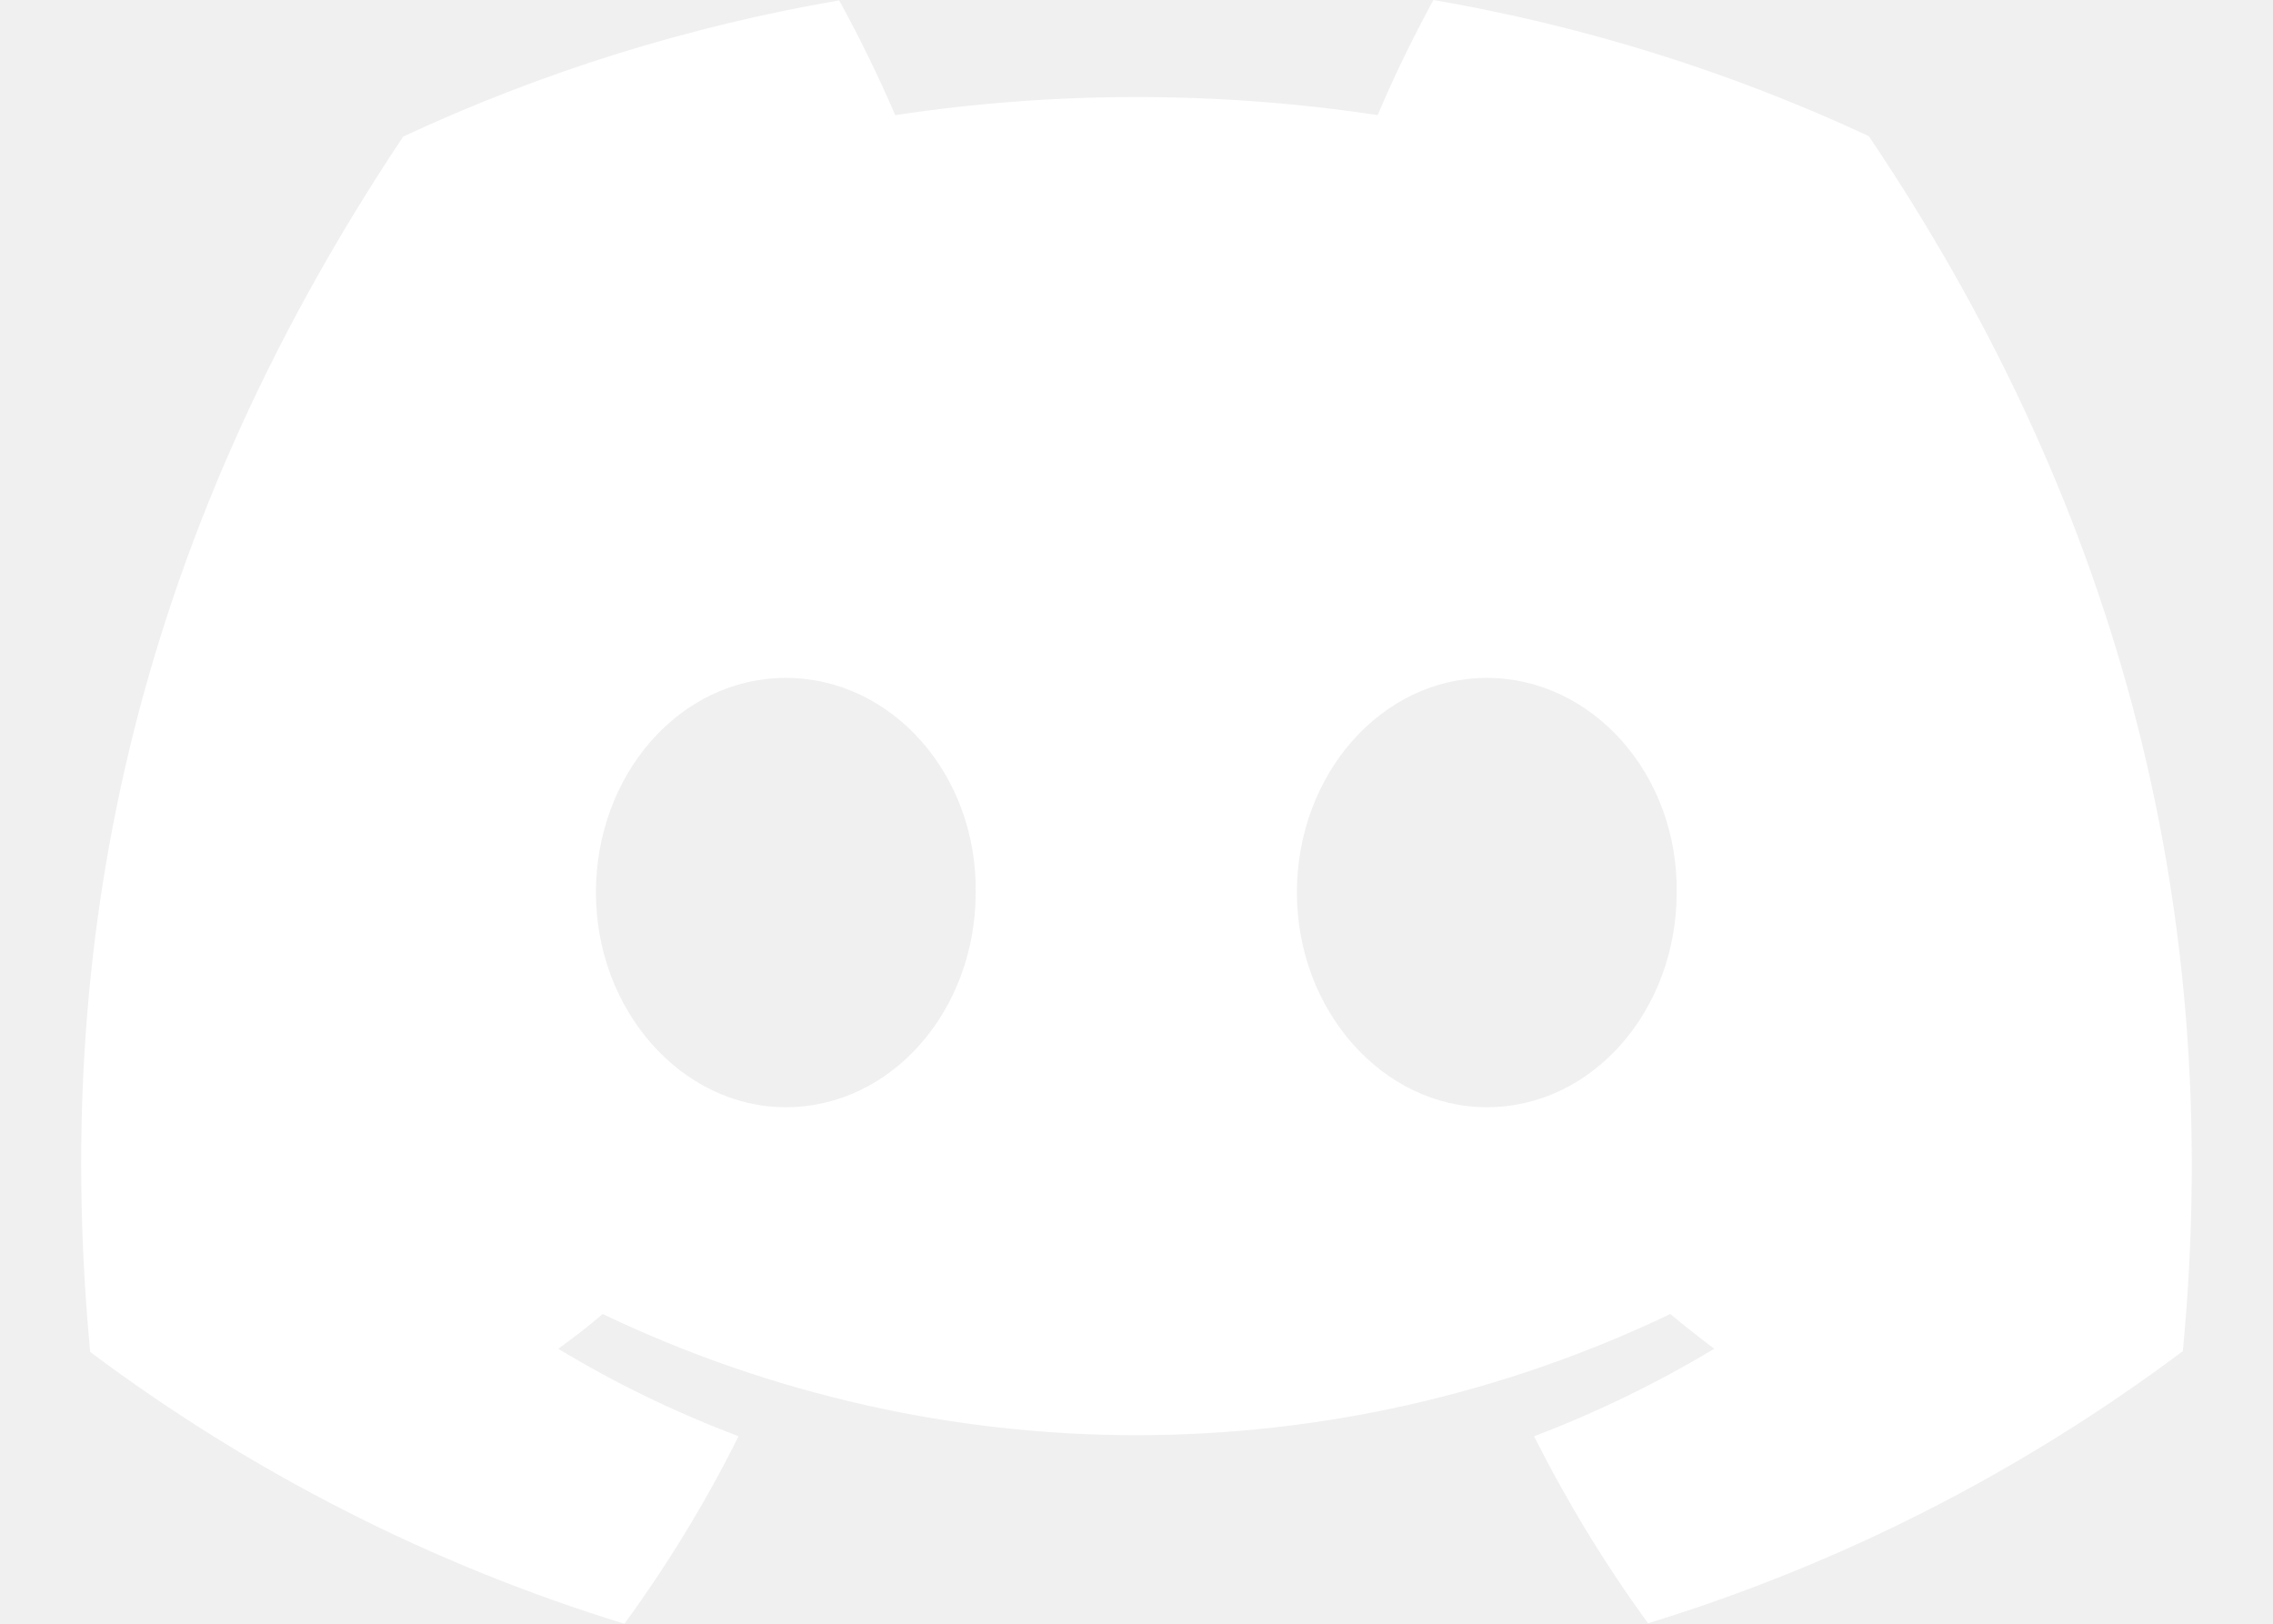
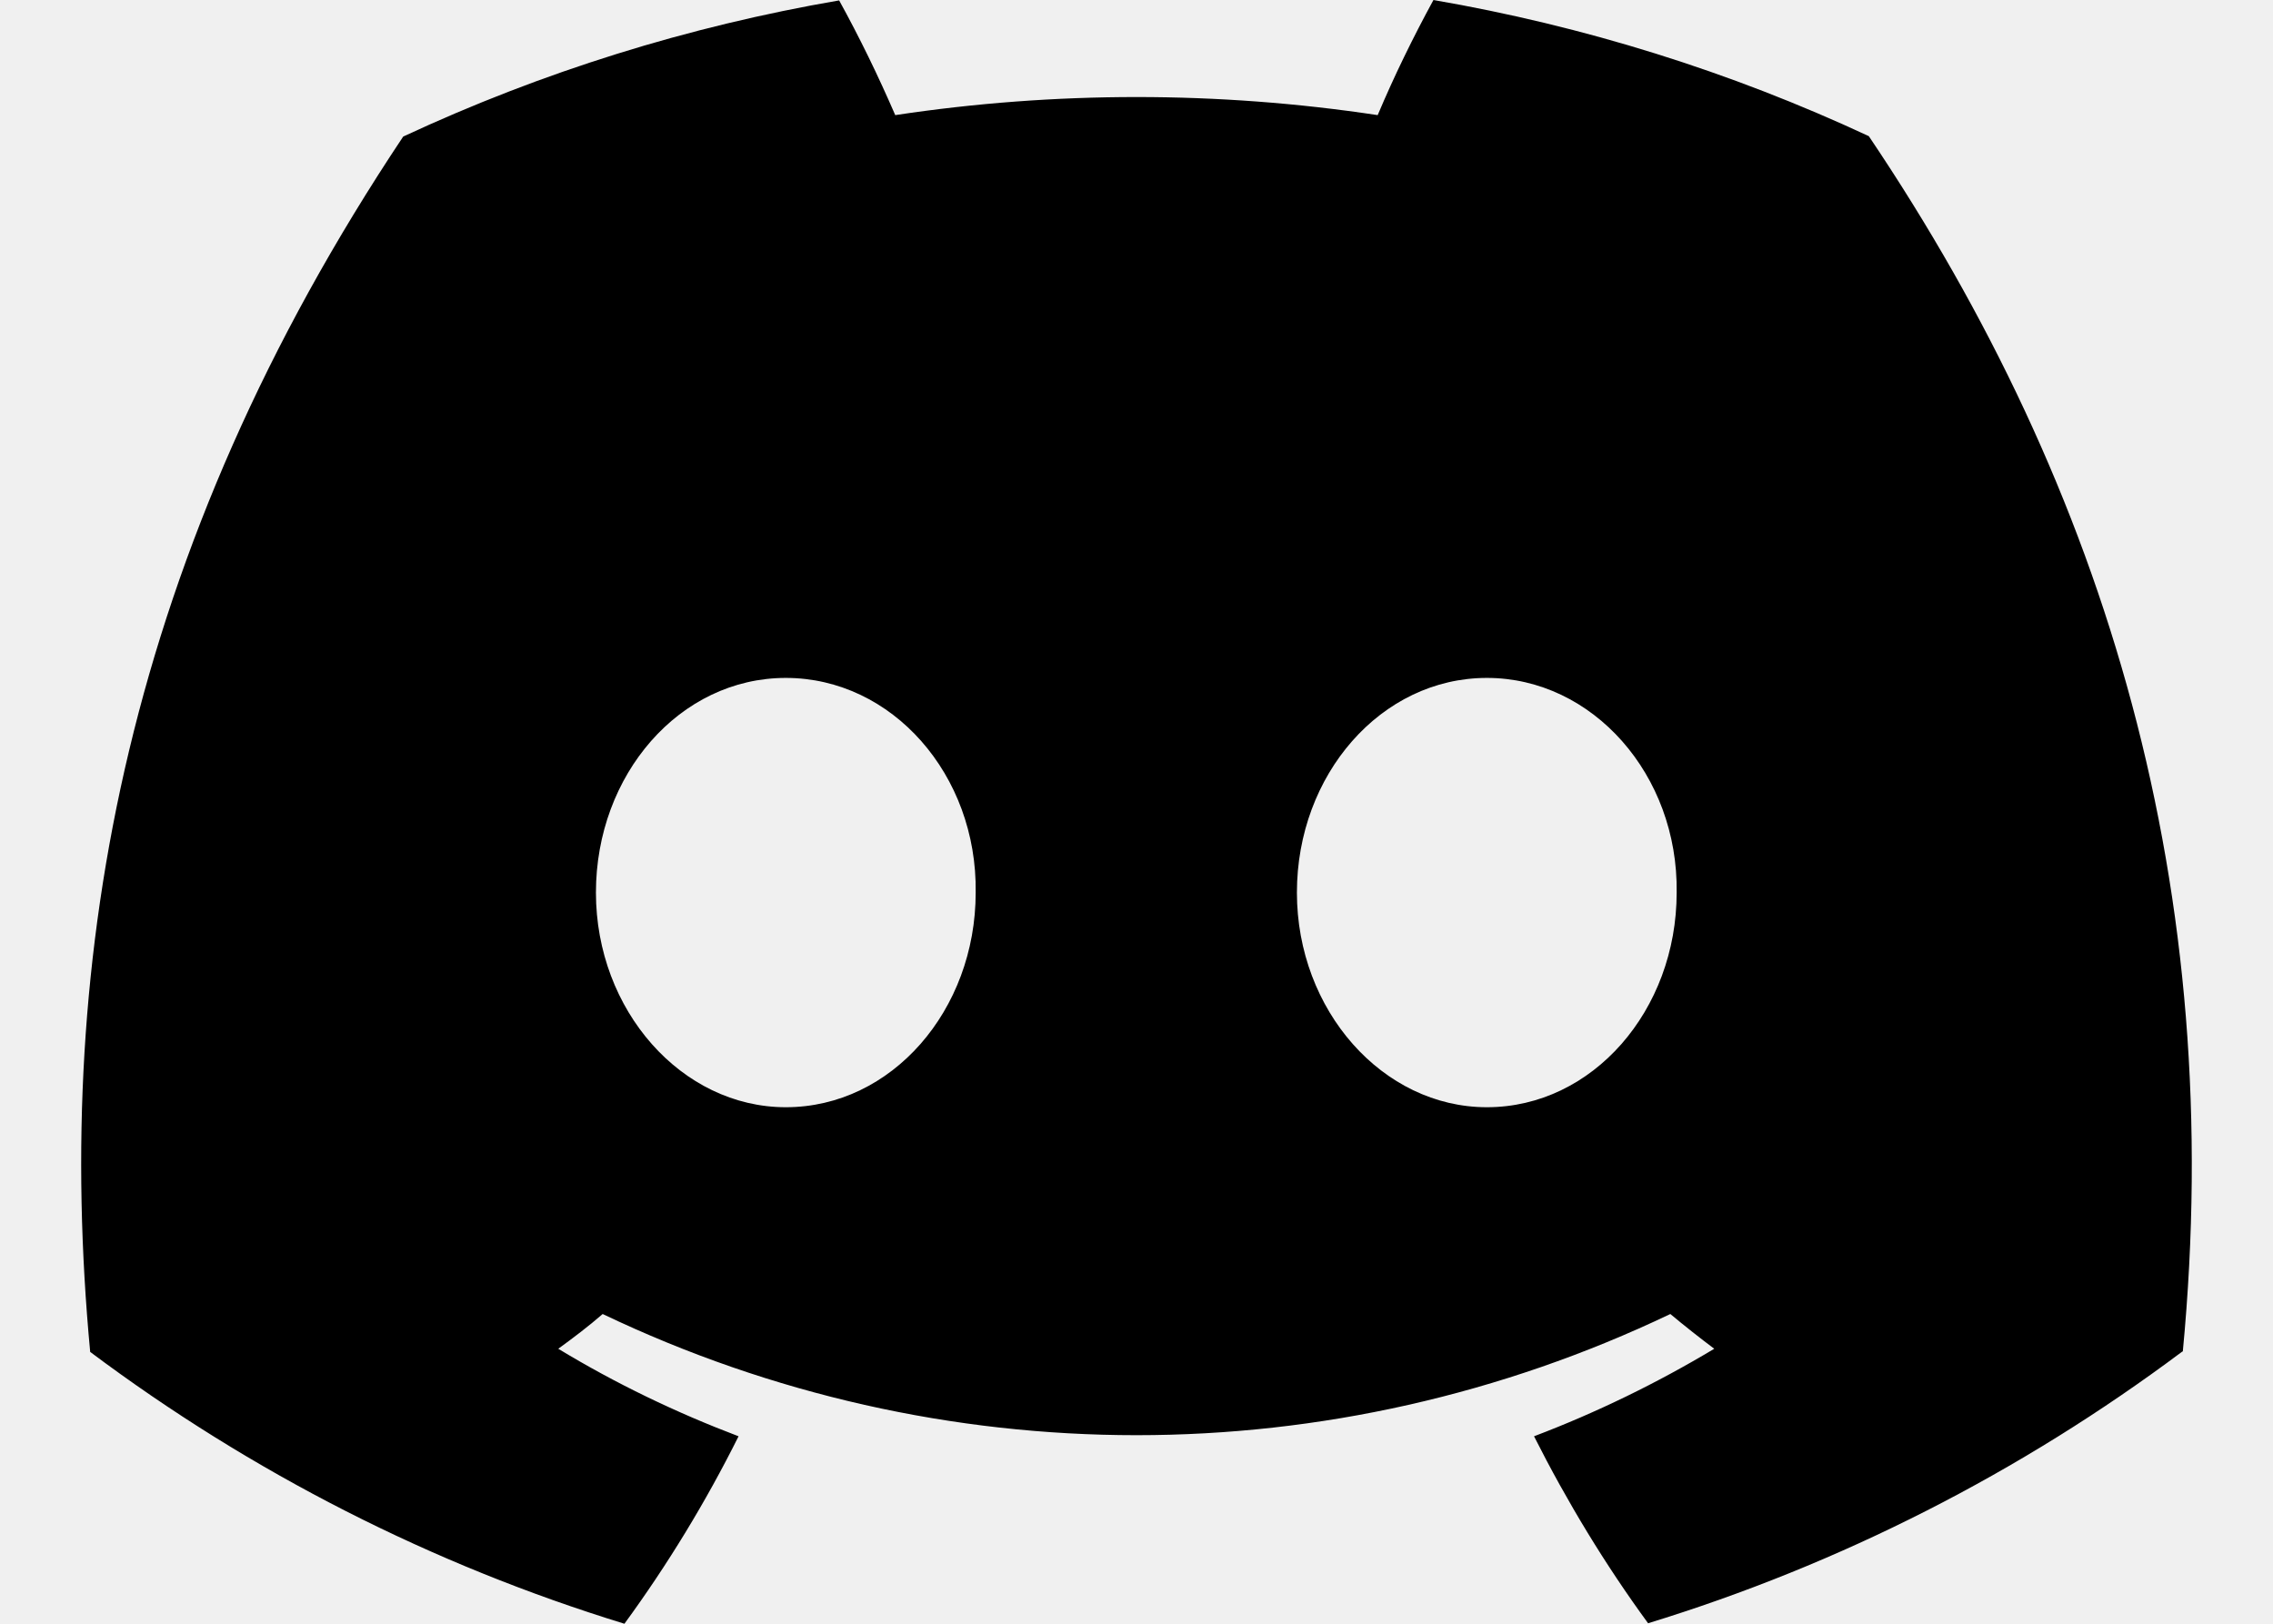
<svg xmlns="http://www.w3.org/2000/svg" aria-hidden="true" role="img" width="28" height="20" viewBox="0 0 28 20">
-   <path fill="white" d="M23.021 1.677C21.311 0.88 19.508 0.319 17.658 0C17.406 0.462 17.175 0.935 16.971 1.418C15.003 1.121 12.997 1.121 11.028 1.418C10.819 0.935 10.589 0.462 10.337 0.005C8.481 0.324 6.678 0.885 4.967 1.682C1.567 6.779 0.65 11.754 1.111 16.652C3.101 18.142 5.326 19.274 7.692 20C8.223 19.274 8.695 18.499 9.098 17.691C8.33 17.4 7.585 17.042 6.877 16.613C7.065 16.476 7.247 16.339 7.424 16.185C11.591 18.175 16.408 18.175 20.576 16.185C20.753 16.333 20.935 16.476 21.117 16.613C20.41 17.037 19.664 17.4 18.897 17.691C19.305 18.499 19.772 19.269 20.302 19.994C22.668 19.269 24.893 18.136 26.883 16.647H26.889C27.43 10.973 25.966 6.047 23.021 1.677ZM9.68 13.638C8.398 13.638 7.341 12.445 7.341 10.994C7.341 9.543 8.372 8.35 9.68 8.35C10.989 8.35 12.04 9.543 12.019 10.994C12.019 12.445 10.983 13.638 9.68 13.638ZM18.316 13.638C17.033 13.638 15.976 12.445 15.976 10.994C15.976 9.543 17.012 8.35 18.316 8.35C19.618 8.35 20.675 9.543 20.654 10.994C20.654 12.445 19.618 13.638 18.316 13.638Z" />
+   <path d="M23.021 1.677C21.311 0.88 19.508 0.319 17.658 0C17.406 0.462 17.175 0.935 16.971 1.418C15.003 1.121 12.997 1.121 11.028 1.418C10.819 0.935 10.589 0.462 10.337 0.005C8.481 0.324 6.678 0.885 4.967 1.682C1.567 6.779 0.65 11.754 1.111 16.652C3.101 18.142 5.326 19.274 7.692 20C8.223 19.274 8.695 18.499 9.098 17.691C8.33 17.4 7.585 17.042 6.877 16.613C7.065 16.476 7.247 16.339 7.424 16.185C11.591 18.175 16.408 18.175 20.576 16.185C20.753 16.333 20.935 16.476 21.117 16.613C20.41 17.037 19.664 17.4 18.897 17.691C19.305 18.499 19.772 19.269 20.302 19.994C22.668 19.269 24.893 18.136 26.883 16.647H26.889C27.43 10.973 25.966 6.047 23.021 1.677ZM9.68 13.638C8.398 13.638 7.341 12.445 7.341 10.994C7.341 9.543 8.372 8.35 9.68 8.35C10.989 8.35 12.04 9.543 12.019 10.994C12.019 12.445 10.983 13.638 9.68 13.638ZM18.316 13.638C17.033 13.638 15.976 12.445 15.976 10.994C15.976 9.543 17.012 8.35 18.316 8.35C19.618 8.35 20.675 9.543 20.654 10.994C20.654 12.445 19.618 13.638 18.316 13.638Z" />
</svg>
